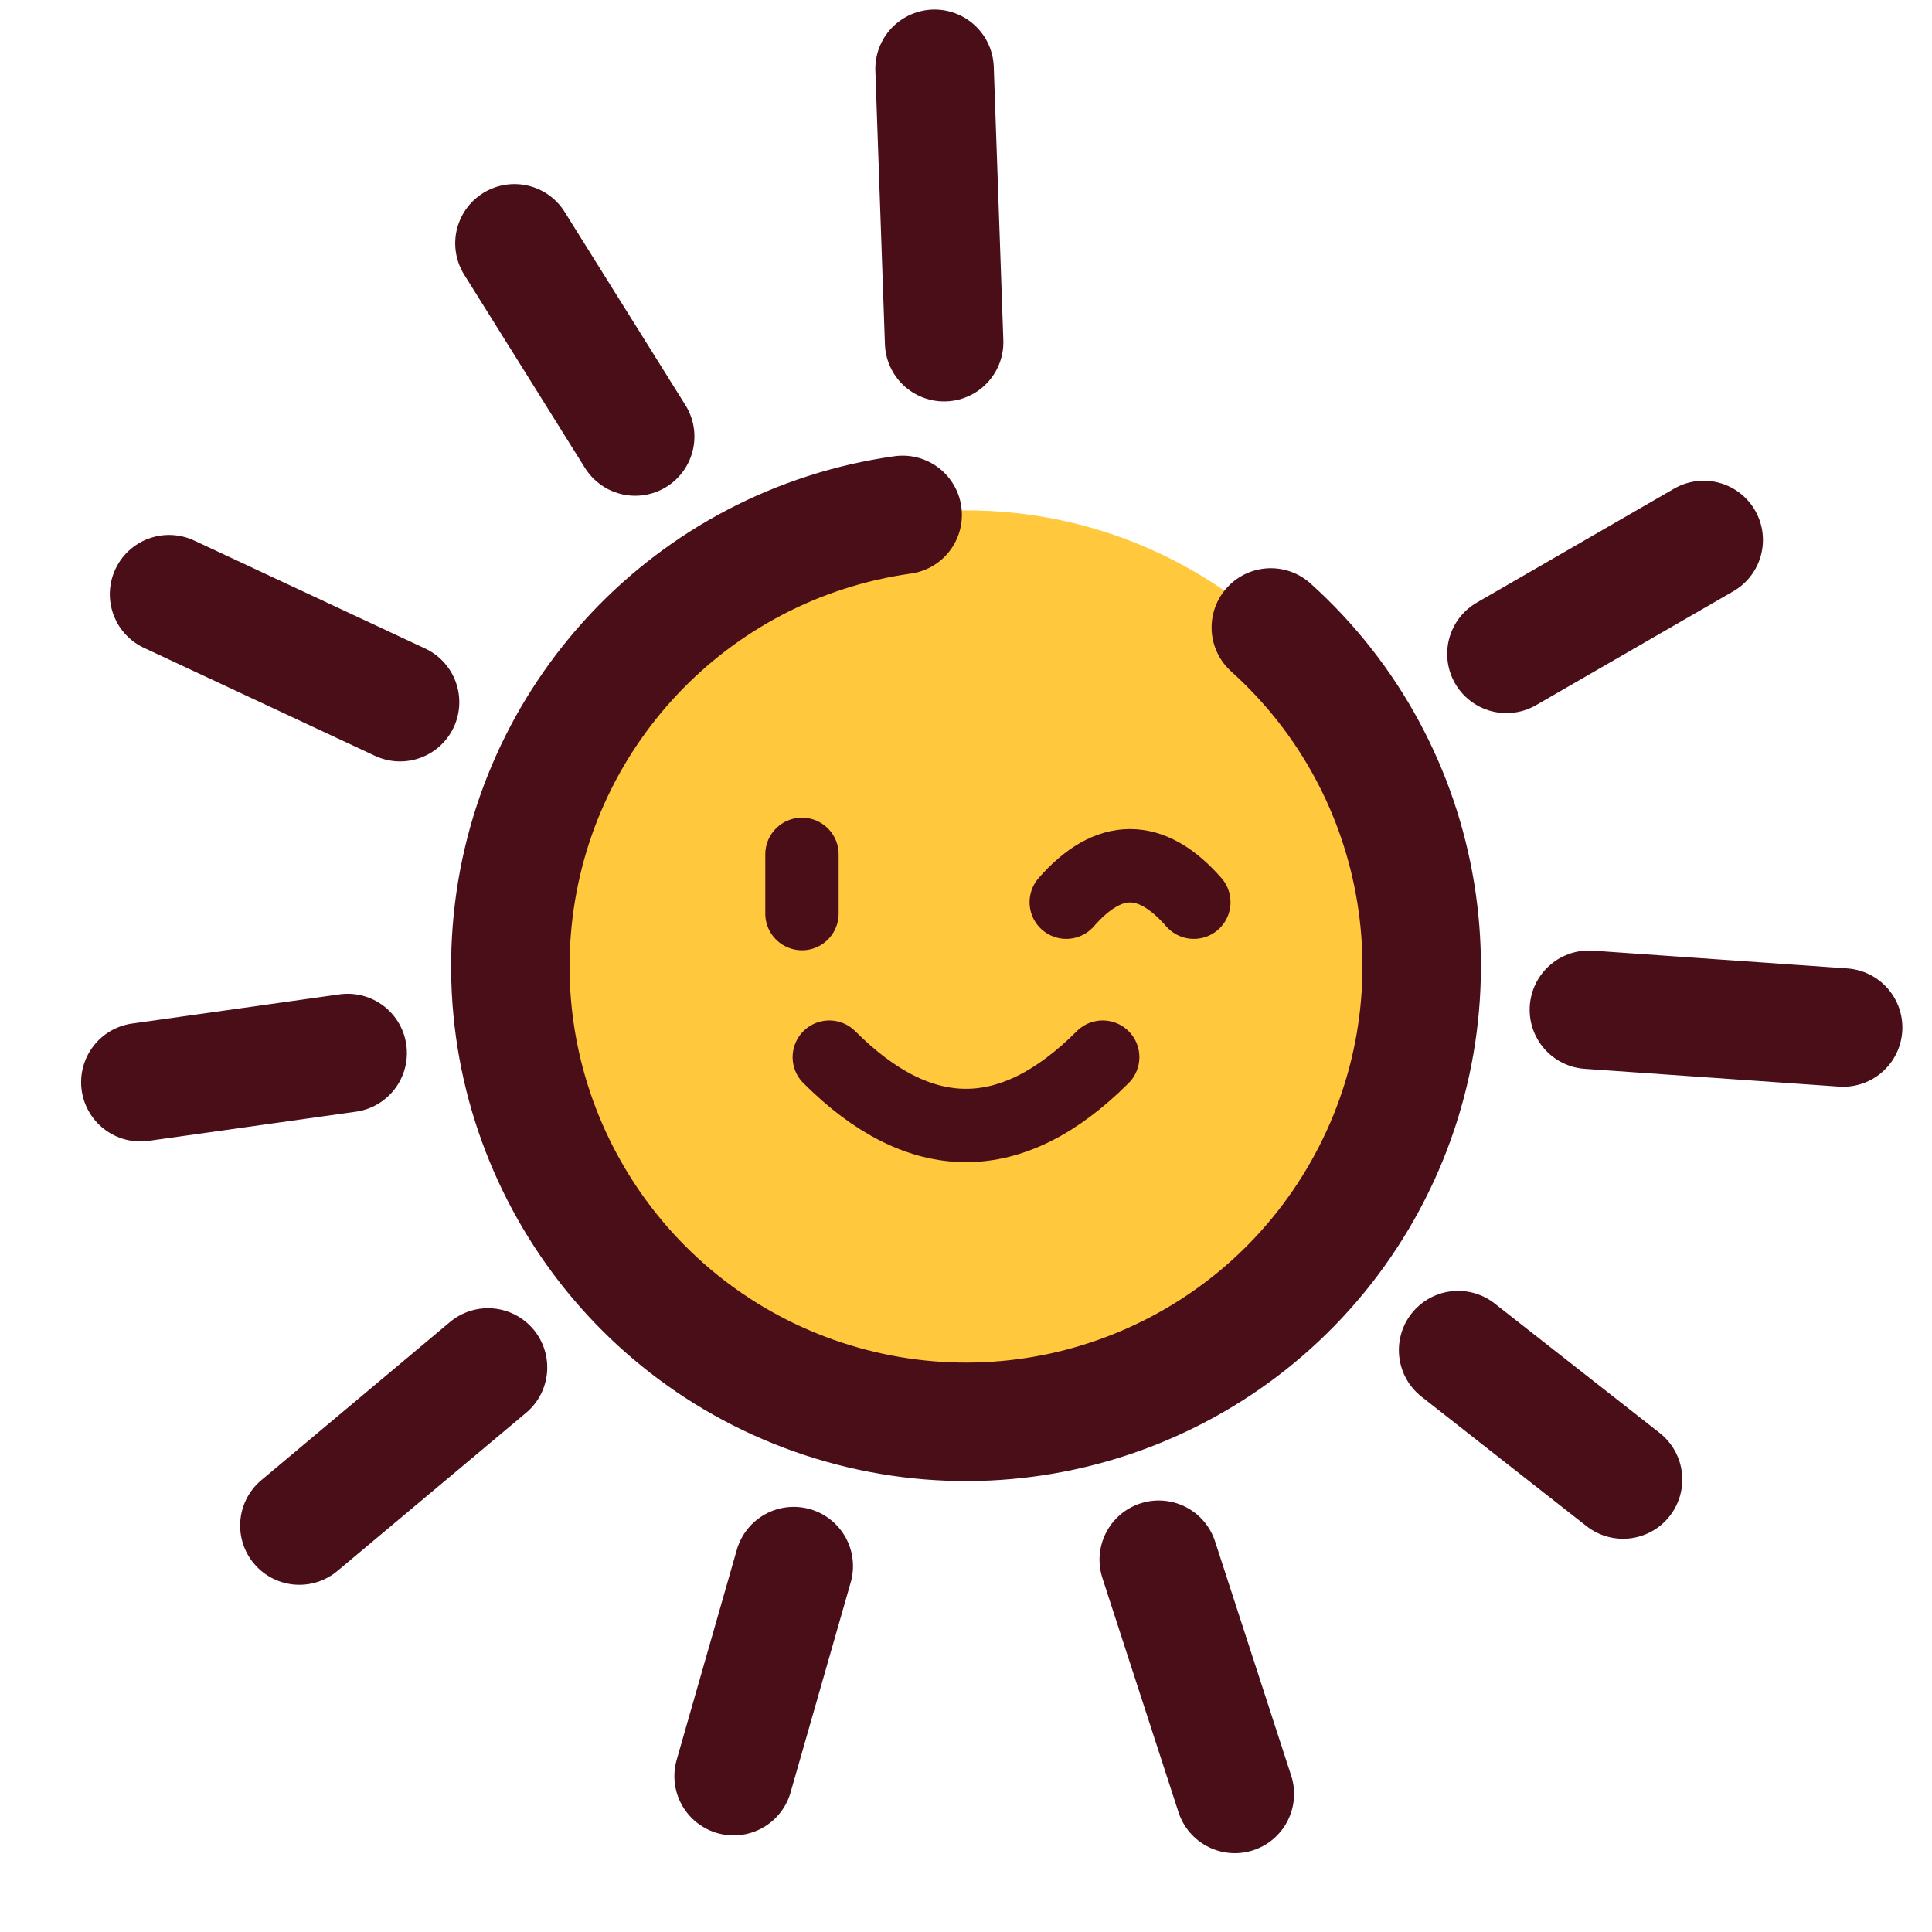
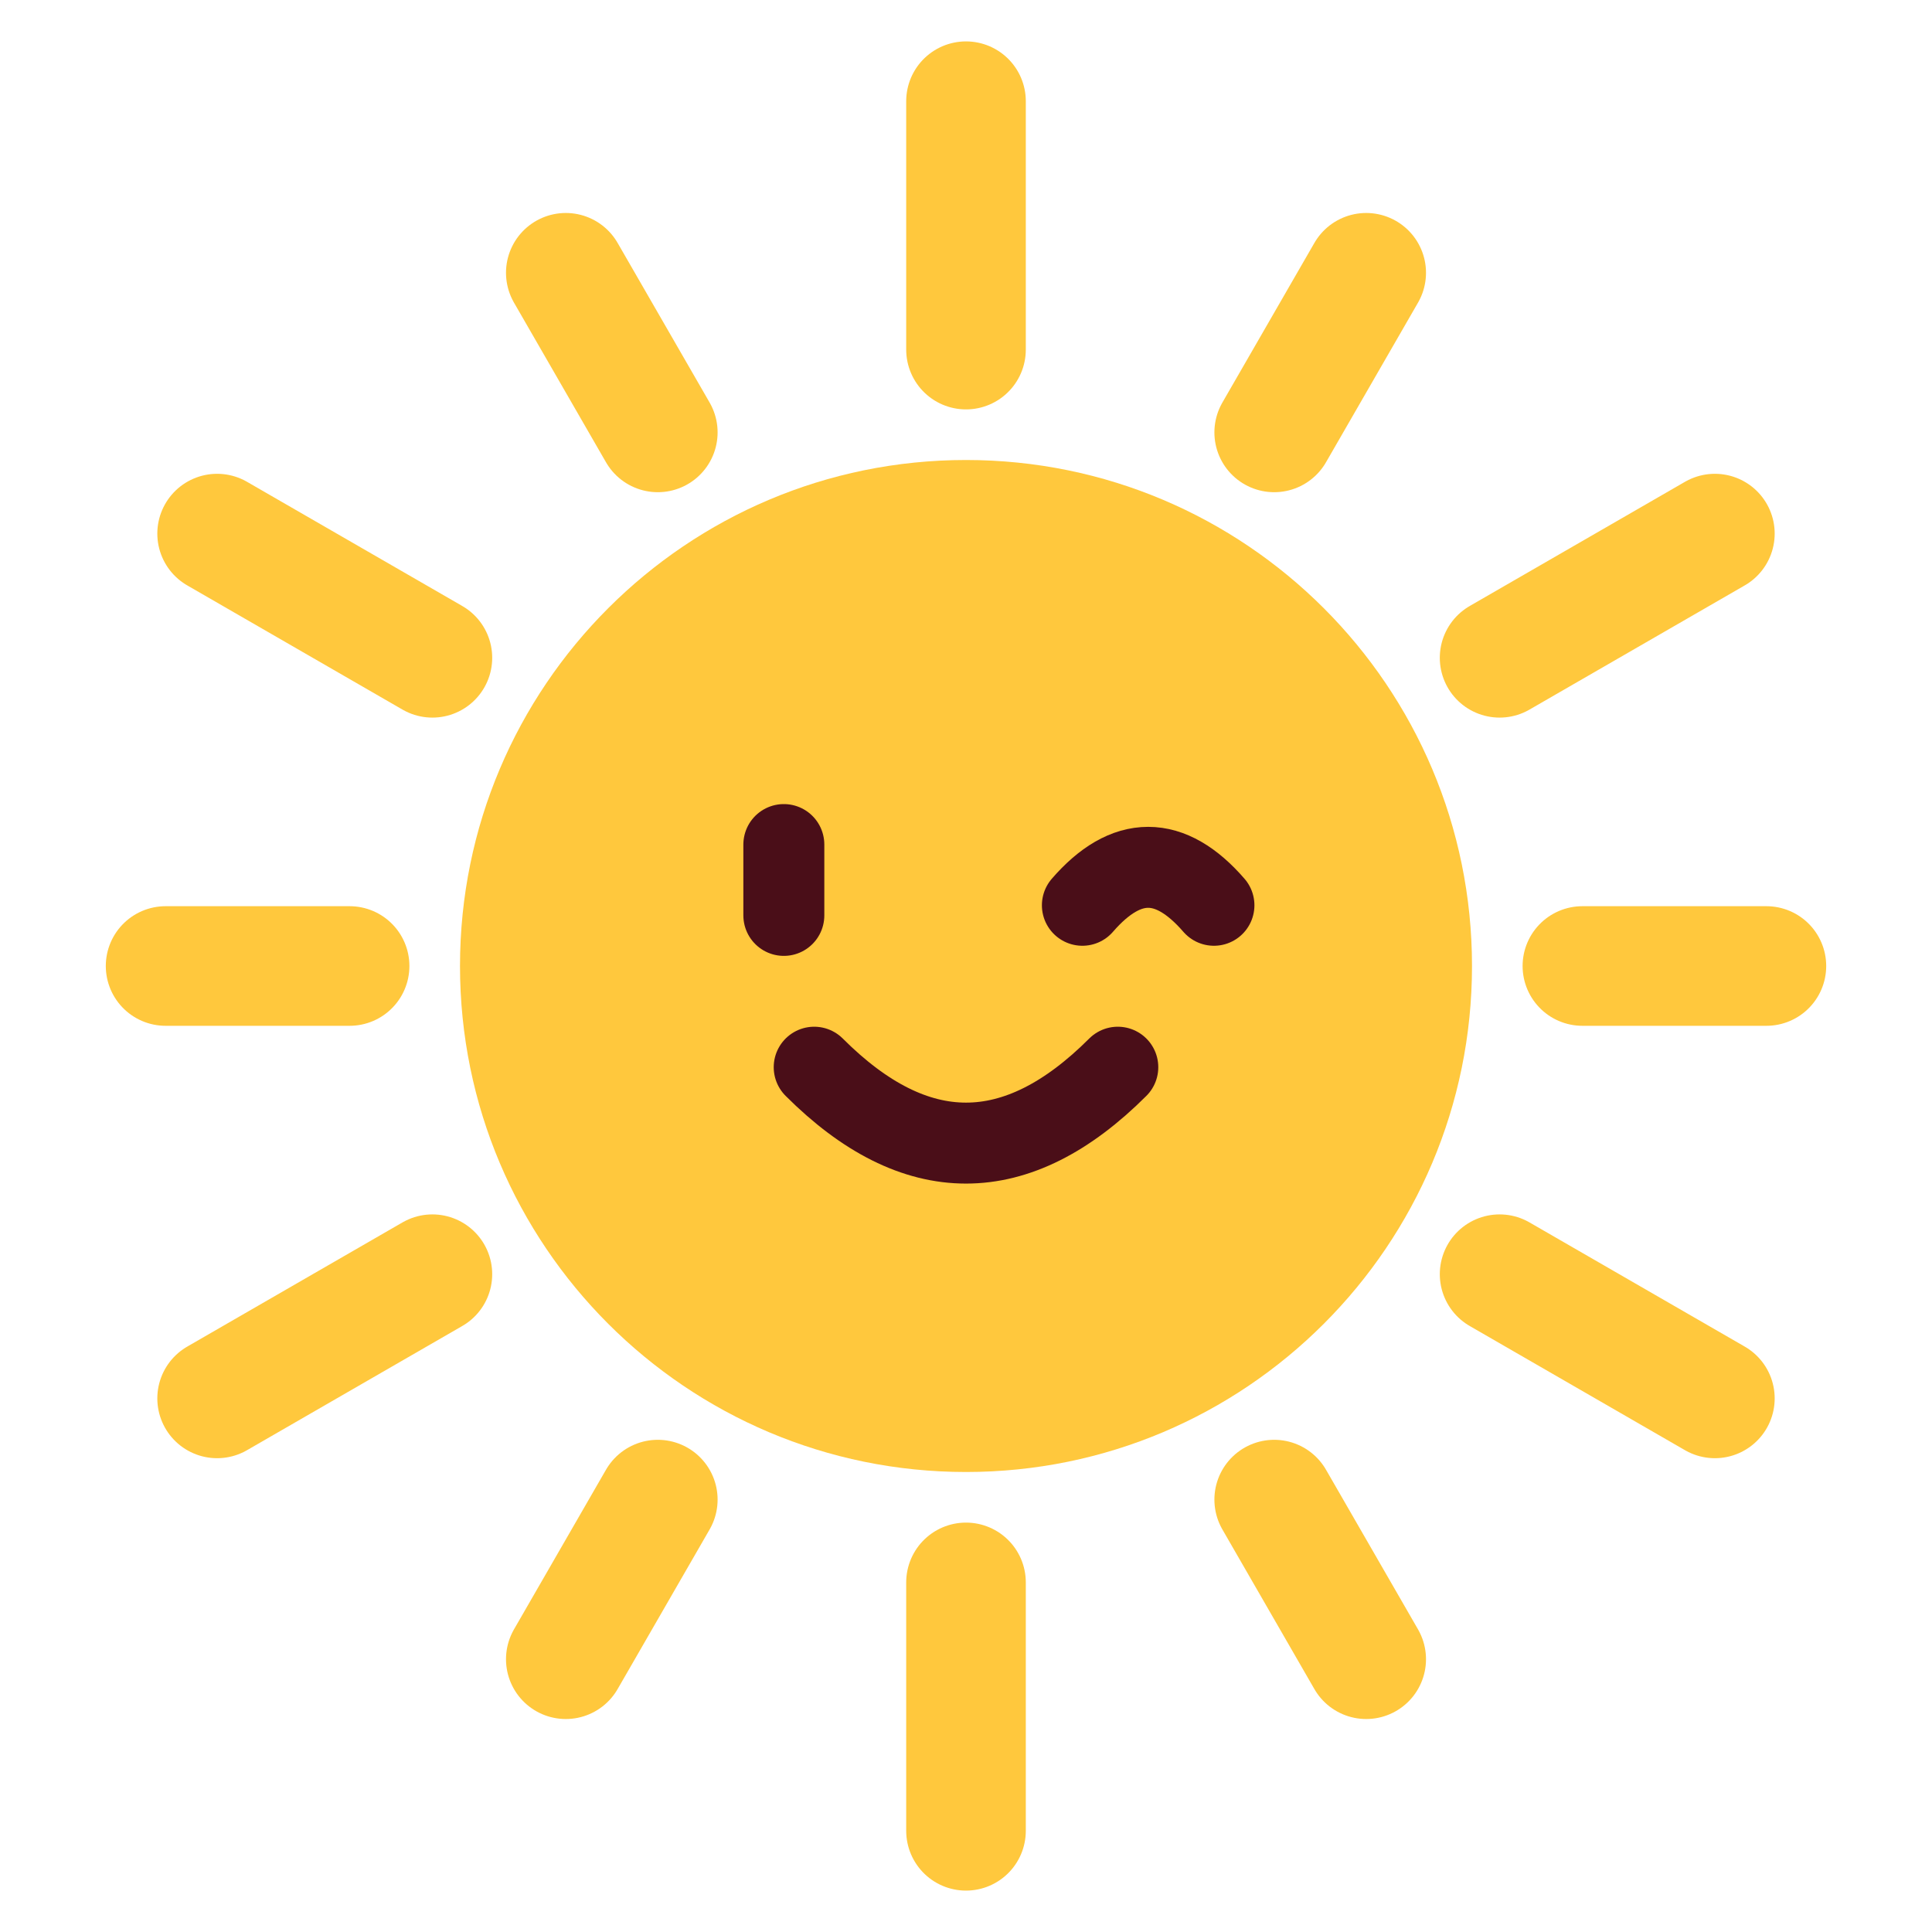
- <svg xmlns="http://www.w3.org/2000/svg" viewBox="0 0 424 424" width="424" height="424" role="img" aria-label="El Solete (guino)">
-   <circle cx="212.0" cy="212.0" r="100" fill="#FFC83D" />
-   <g fill="none" stroke="#4A0E18" stroke-width="26" stroke-linecap="round" stroke-linejoin="round">
-     <path d="M278.9 137.7 A100 100 0 1 1 198.1 113.0" />
-     <line x1="207.2" y1="75.1" x2="205.1" y2="15.1" />
-     <line x1="139.4" y1="95.8" x2="112.9" y2="53.4" />
-     <line x1="87.8" y1="154.1" x2="37.1" y2="130.4" />
-     <line x1="76.3" y1="231.1" x2="30.8" y2="237.5" />
-     <line x1="107.1" y1="300.1" x2="65.7" y2="334.8" />
-     <line x1="174.2" y1="343.7" x2="161.0" y2="389.8" />
-     <line x1="254.3" y1="342.3" x2="271.0" y2="393.7" />
-     <line x1="320.0" y1="296.3" x2="356.2" y2="324.7" />
-     <line x1="348.7" y1="221.6" x2="404.5" y2="225.5" />
-     <line x1="330.6" y1="143.5" x2="373.9" y2="118.5" />
-   </g>
-   <g fill="none" stroke="#4A0E18" stroke-width="16.1" stroke-linecap="round" stroke-linejoin="round">
-     <line x1="176.0" y1="187.5" x2="176.0" y2="200.5" />
-     <path d="M234.0 198.0 q14 -16 28 0" transform="scale(1)" />
-     <path d="M182.0 232.0 q30.0 30.0 60.0 0" />
+ <svg xmlns="http://www.w3.org/2000/svg" viewBox="0 0 420 420" width="420" height="420" role="img" aria-label="El Solete (guino)">
+   <line x1="210.0" y1="76.0" x2="210.0" y2="22.0" stroke="#FFC83D" stroke-width="26" stroke-linecap="round" />
+   <line x1="277.0" y1="94.0" x2="297.0" y2="59.3" stroke="#FFC83D" stroke-width="26" stroke-linecap="round" />
+   <line x1="326.0" y1="143.0" x2="372.8" y2="116.0" stroke="#FFC83D" stroke-width="26" stroke-linecap="round" />
+   <line x1="344.0" y1="210.0" x2="384.0" y2="210.0" stroke="#FFC83D" stroke-width="26" stroke-linecap="round" />
+   <line x1="326.0" y1="277.0" x2="372.8" y2="304.0" stroke="#FFC83D" stroke-width="26" stroke-linecap="round" />
+   <line x1="277.0" y1="326.0" x2="297.0" y2="360.7" stroke="#FFC83D" stroke-width="26" stroke-linecap="round" />
+   <line x1="210.0" y1="344.0" x2="210.0" y2="398.0" stroke="#FFC83D" stroke-width="26" stroke-linecap="round" />
+   <line x1="143.0" y1="326.0" x2="123.0" y2="360.7" stroke="#FFC83D" stroke-width="26" stroke-linecap="round" />
+   <line x1="94.0" y1="277.0" x2="47.2" y2="304.0" stroke="#FFC83D" stroke-width="26" stroke-linecap="round" />
+   <line x1="76.0" y1="210.0" x2="36.0" y2="210.0" stroke="#FFC83D" stroke-width="26" stroke-linecap="round" />
+   <line x1="94.0" y1="143.0" x2="47.2" y2="116.0" stroke="#FFC83D" stroke-width="26" stroke-linecap="round" />
+   <line x1="143.0" y1="94.0" x2="123.0" y2="59.3" stroke="#FFC83D" stroke-width="26" stroke-linecap="round" />
+   <circle cx="210.0" cy="210.0" r="110" fill="#FFC83D" />
+   <g fill="none" stroke="#4A0E18" stroke-width="17.6" stroke-linecap="round" stroke-linejoin="round">
+     <line x1="170.4" y1="183.6" x2="170.4" y2="199.0" />
+     <path d="M235.3 196.8 q14.3 -16.5 28.6 0" />
+     <path d="M177.0 232.0 q33.0 33.0 66.0 0" />
  </g>
</svg>
